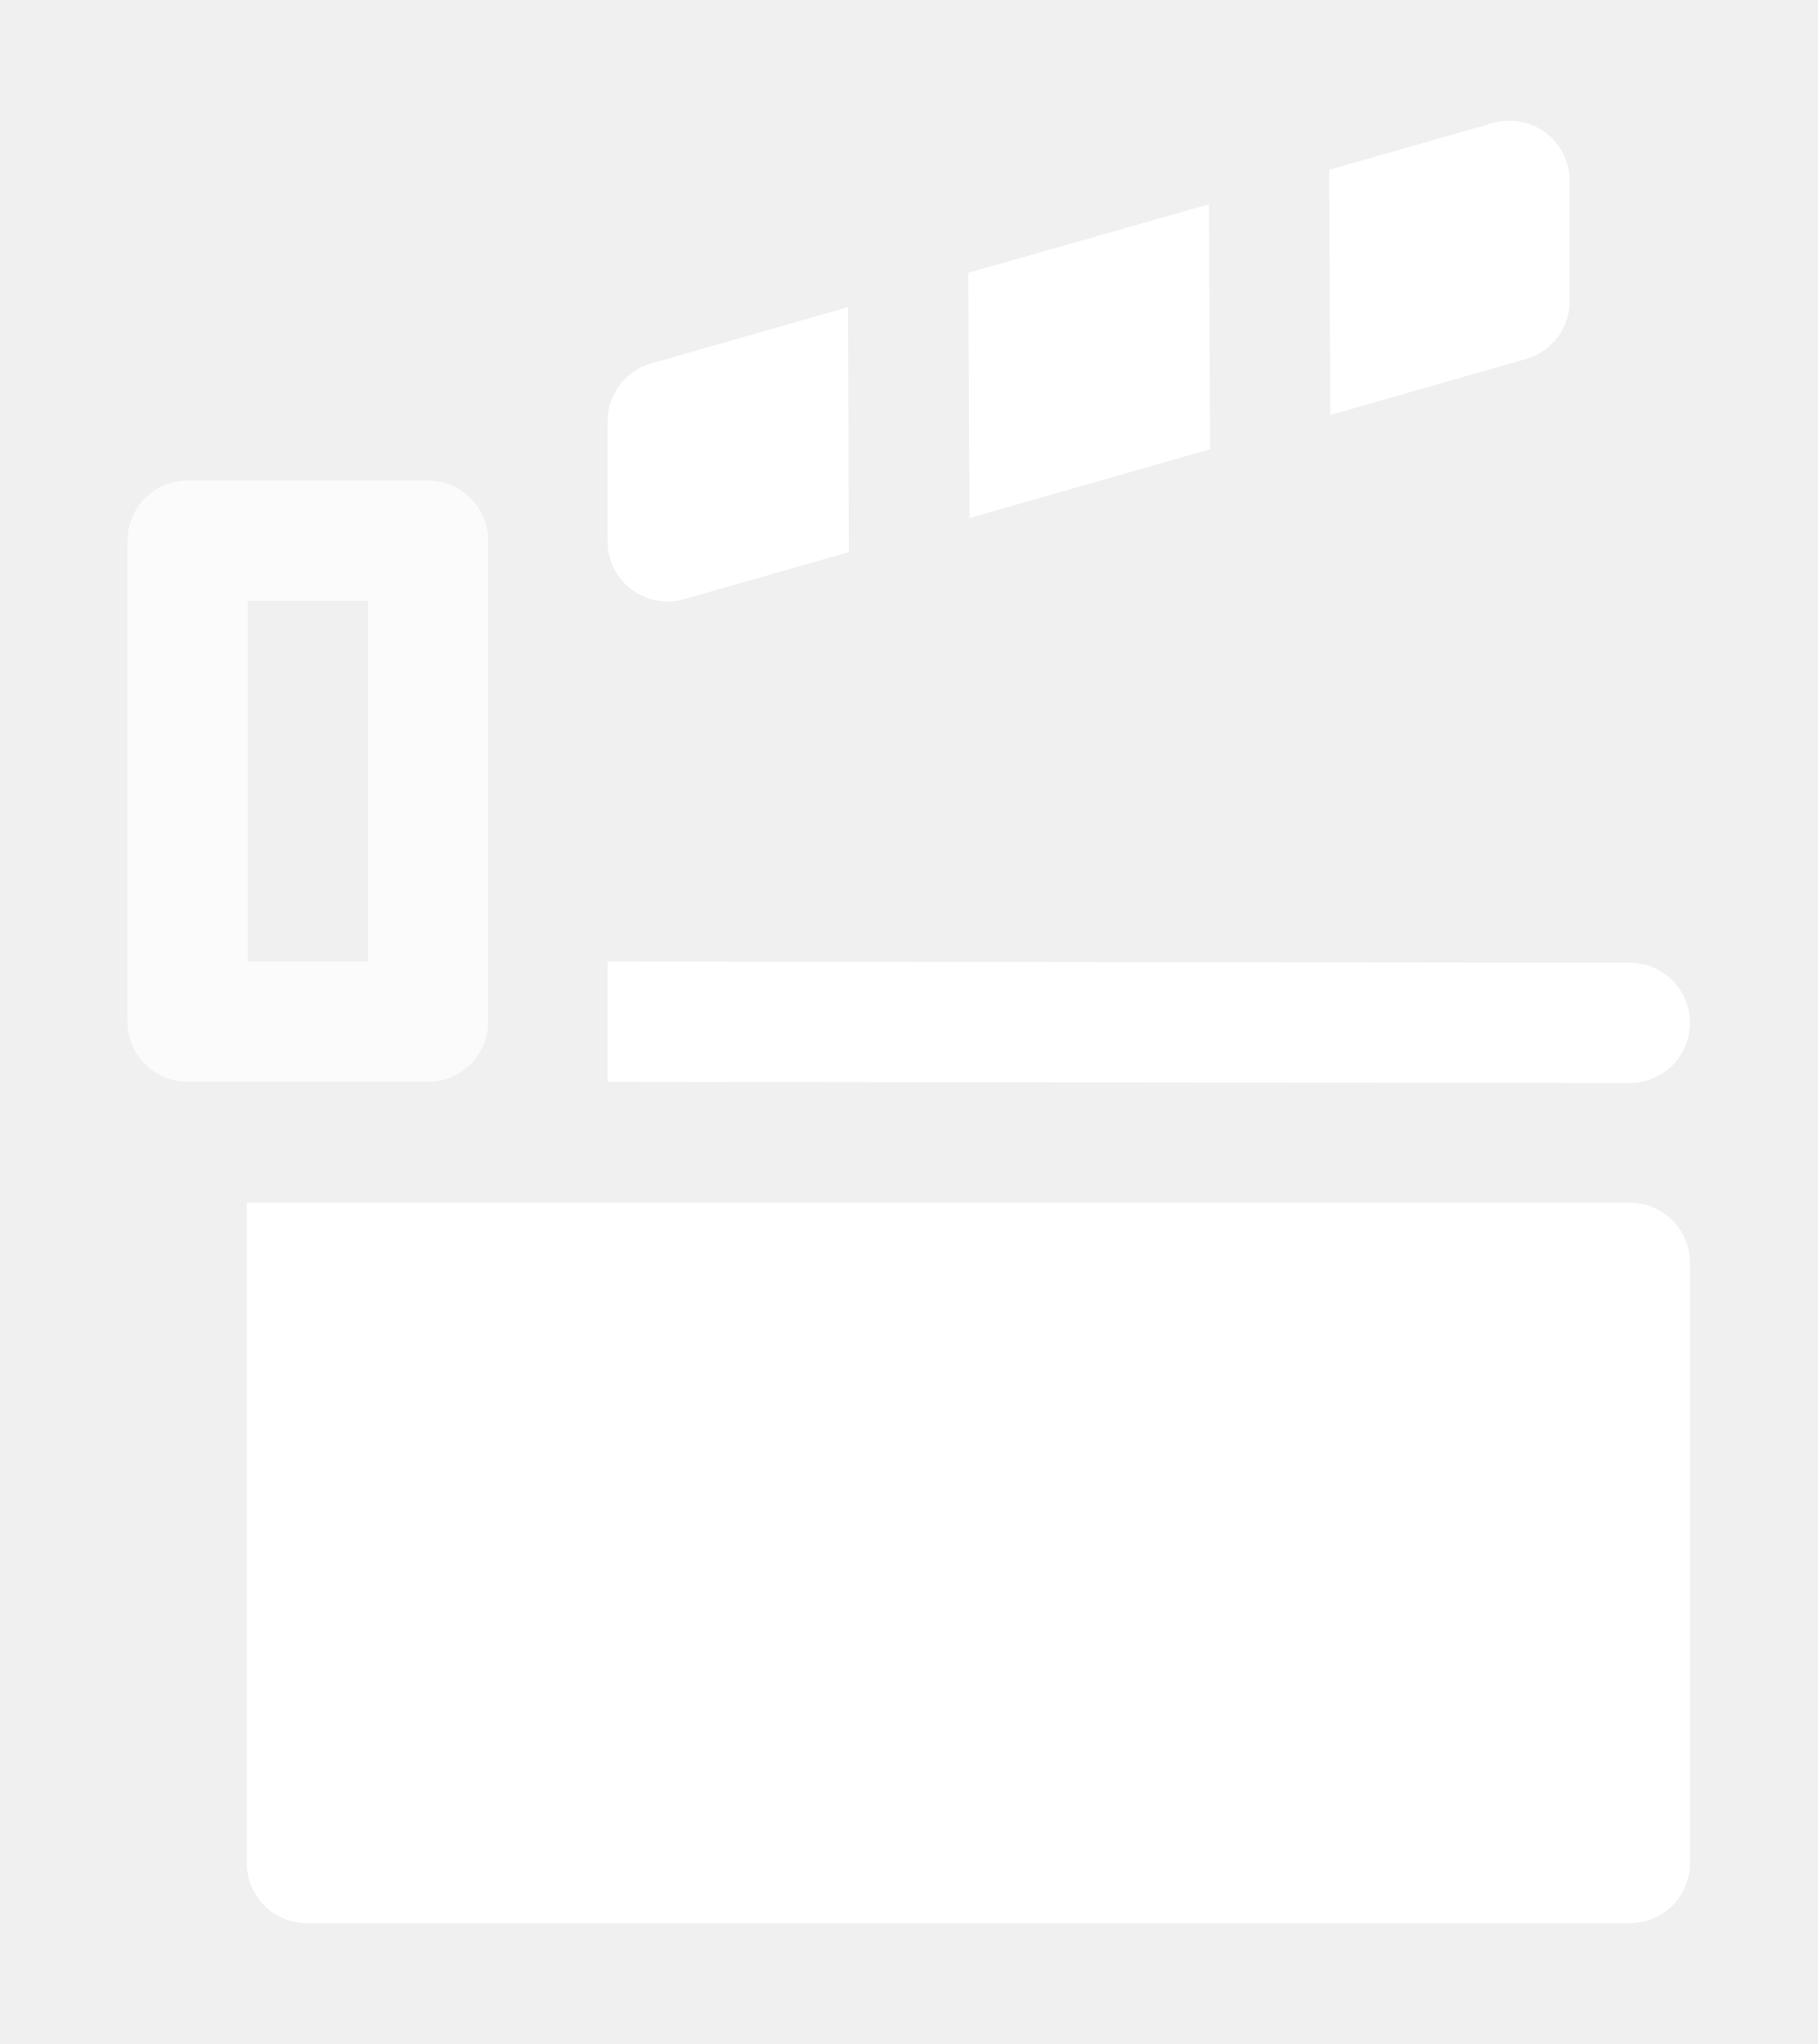
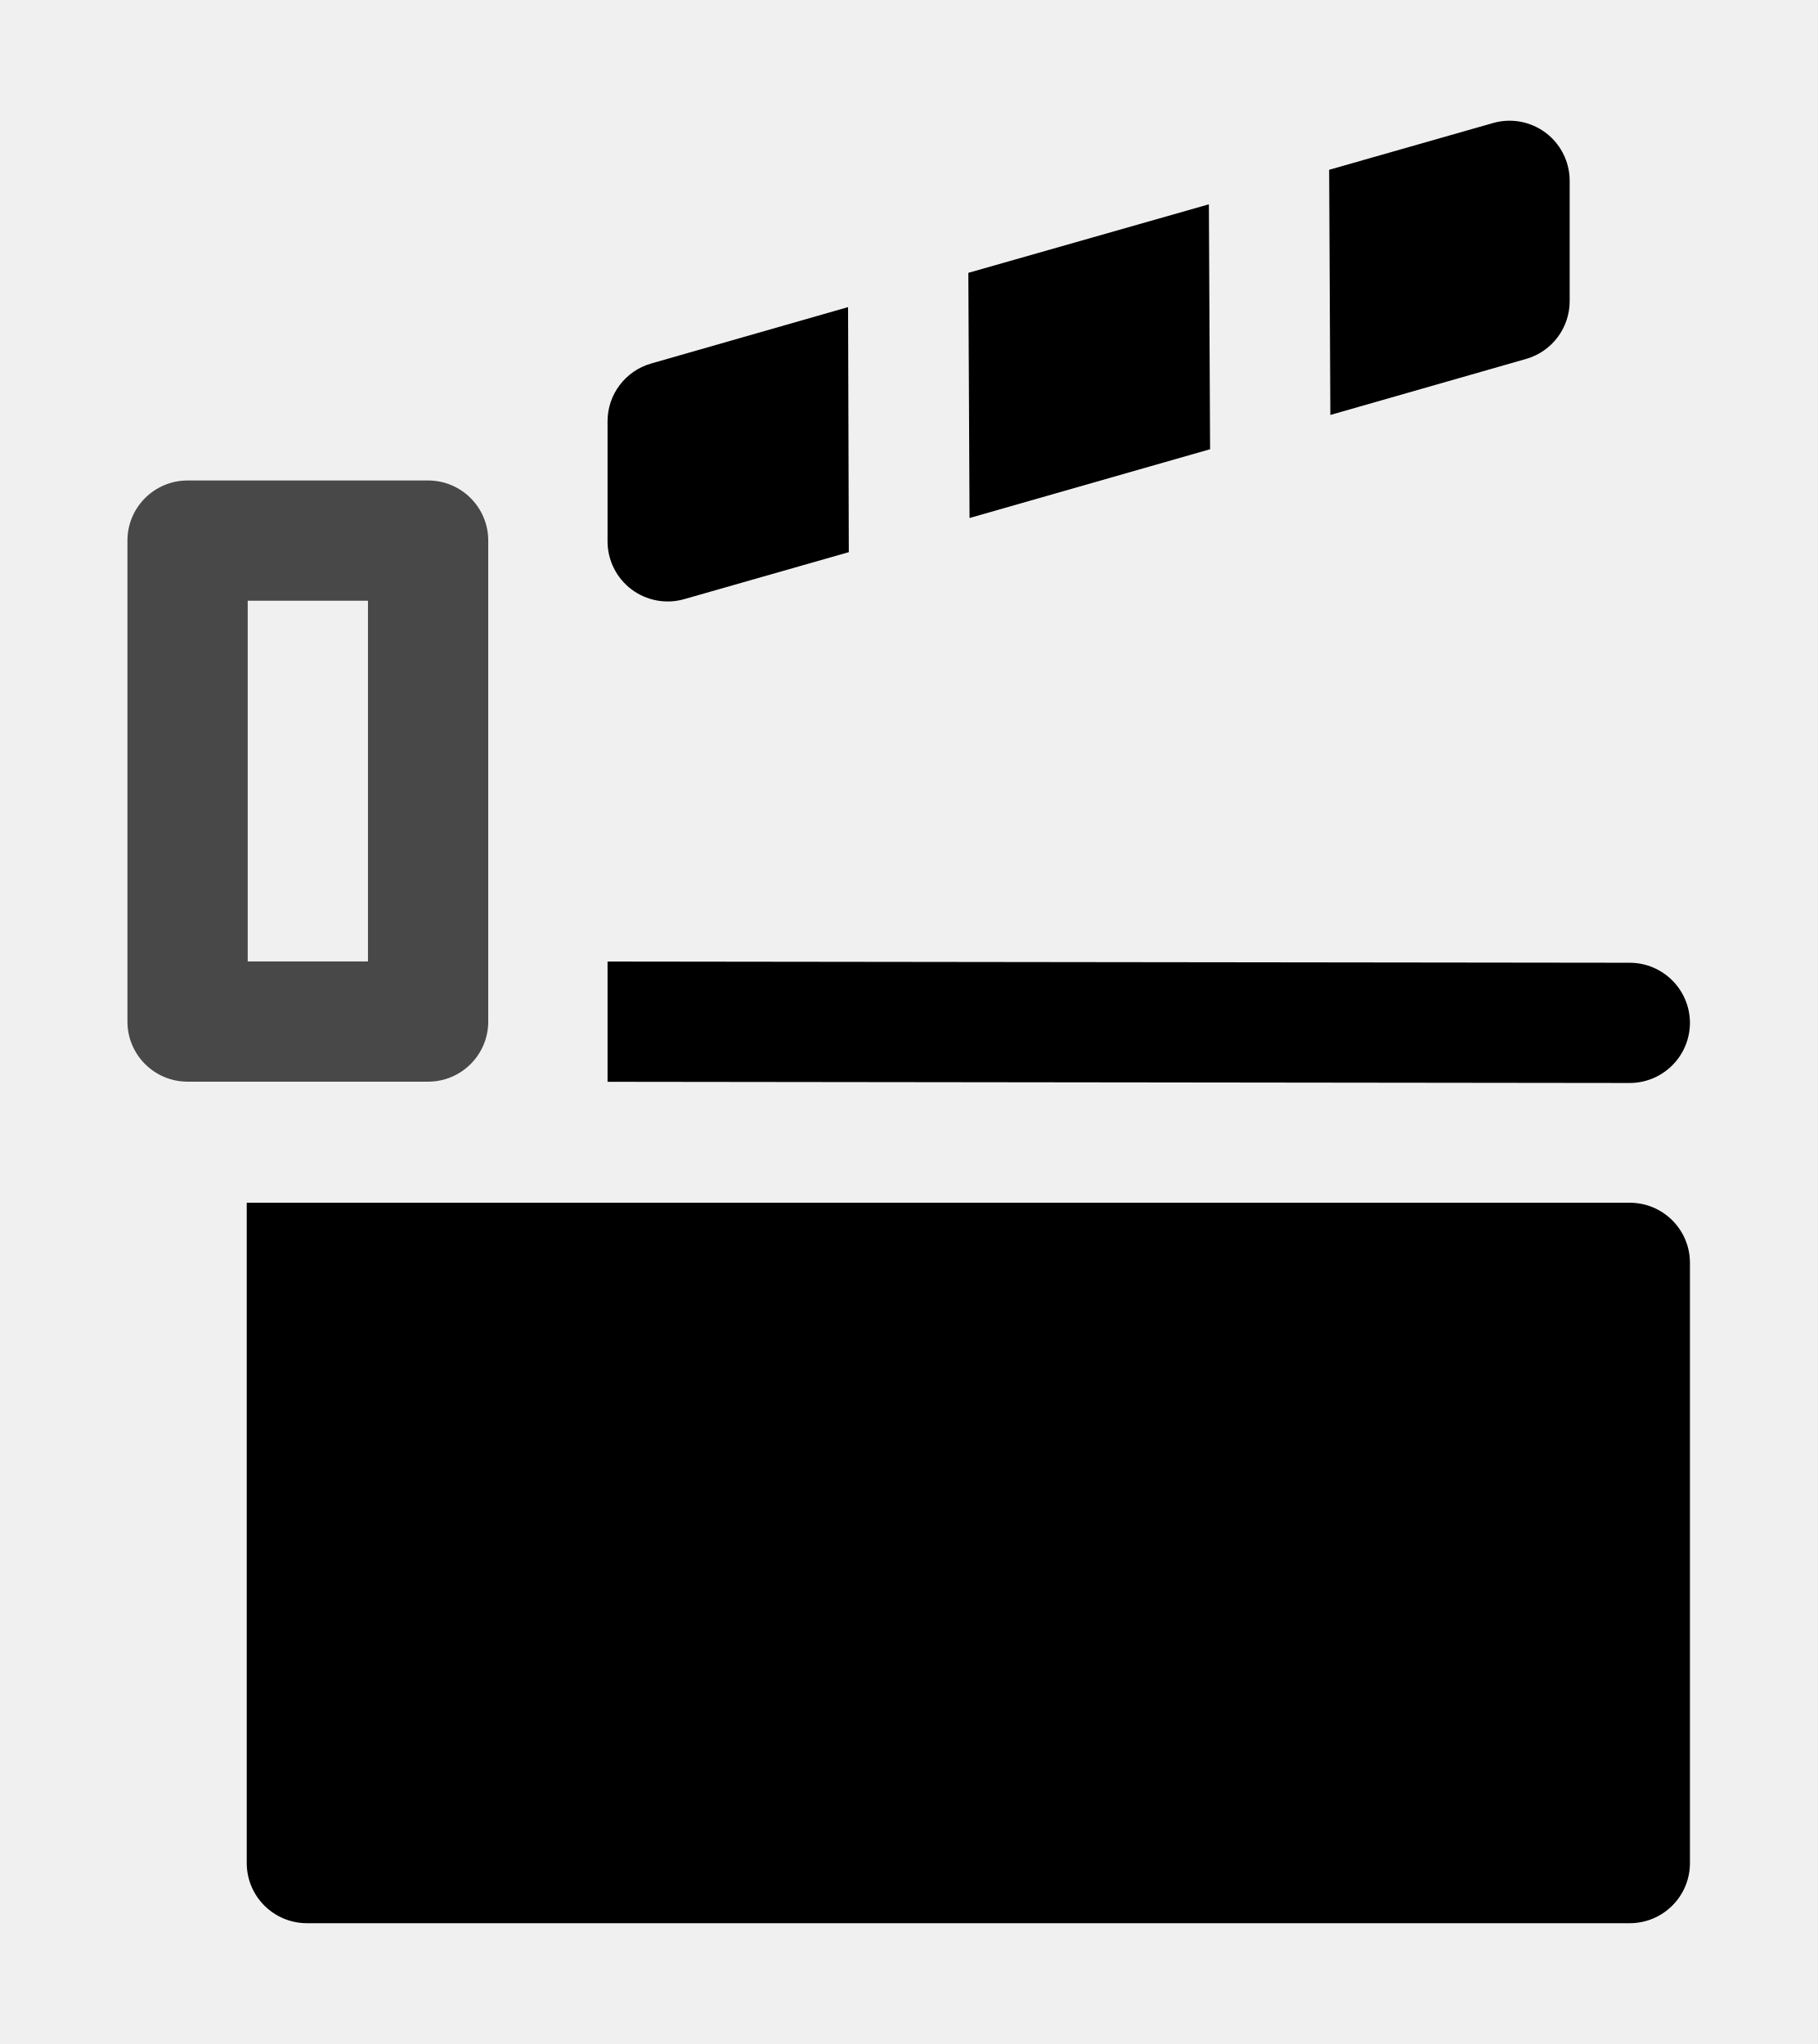
<svg xmlns="http://www.w3.org/2000/svg" height="18" viewBox="0 0 1500 1700" width="16">
-   <g fill="#fff">
-     <g enable-background="new" transform="matrix(100 0 0 100 -131400.395 -140799.583)">
-       <path d="m164.484 535.006a.5.5 0 0 0 -.121.019l-1.363.389.01 2.039 1.631-.467a.5.5 0 0 0 .359-.48v-1a.5.5 0 0 0 -.516-.5zm-2.484.695-2 .57.01 2.039 2-.572zm-3 .855-1.637.469a.5.5 0 0 0 -.363.48v1a.5.5 0 0 0 .637.48l1.369-.391zm-2 5.443v1l8.5.01c.276-.001.499-.224.5-.5-.001-.276-.224-.499-.5-.5zm-3 2.006v5.492c0 .276.224.5.5.5h11c.276 0 .5-.224.5-.5v-4.992c0-.276-.224-.5-.5-.5z" transform="translate(1162 873.994)" />
-       <path d="m1315.508 1411.992a.5.5 0 0 0 -.5.5v4a.5.5 0 0 0 .5.5h2a.5.5 0 0 0 .5-.5v-2-2a.5.5 0 0 0 -.5-.5zm.5 1h1v1.5 1.5h-1z" opacity=".7" />
-     </g>
+   <g enable-background="new" transform="matrix(100 0 0 100 -131400.395 -140799.583)">
+     <path d="m164.484 535.006a.5.5 0 0 0 -.121.019l-1.363.389.01 2.039 1.631-.467a.5.5 0 0 0 .359-.48v-1a.5.5 0 0 0 -.516-.5zm-2.484.695-2 .57.01 2.039 2-.572zm-3 .855-1.637.469a.5.5 0 0 0 -.363.48v1a.5.5 0 0 0 .637.48l1.369-.391zm-2 5.443v1l8.5.01c.276-.001.499-.224.5-.5-.001-.276-.224-.499-.5-.5zm-3 2.006v5.492c0 .276.224.5.5.5h11c.276 0 .5-.224.5-.5v-4.992c0-.276-.224-.5-.5-.5z" transform="translate(1162 873.994)" />
+     <path d="m1315.508 1411.992a.5.5 0 0 0 -.5.5v4a.5.5 0 0 0 .5.5h2a.5.5 0 0 0 .5-.5v-2-2a.5.5 0 0 0 -.5-.5zm.5 1h1v1.5 1.5h-1z" opacity=".7" />
  </g>
</svg>
